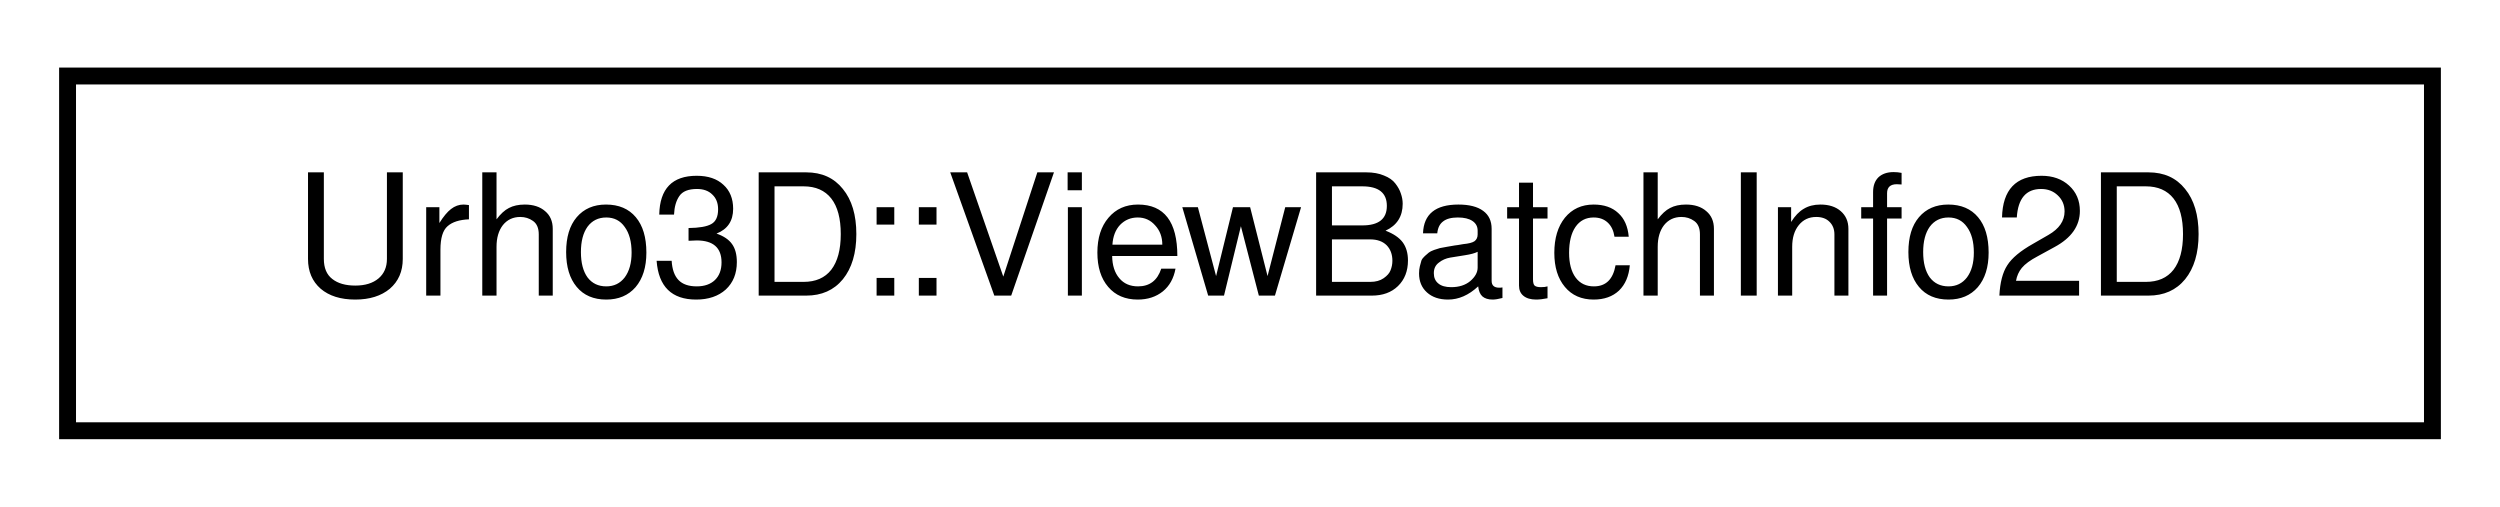
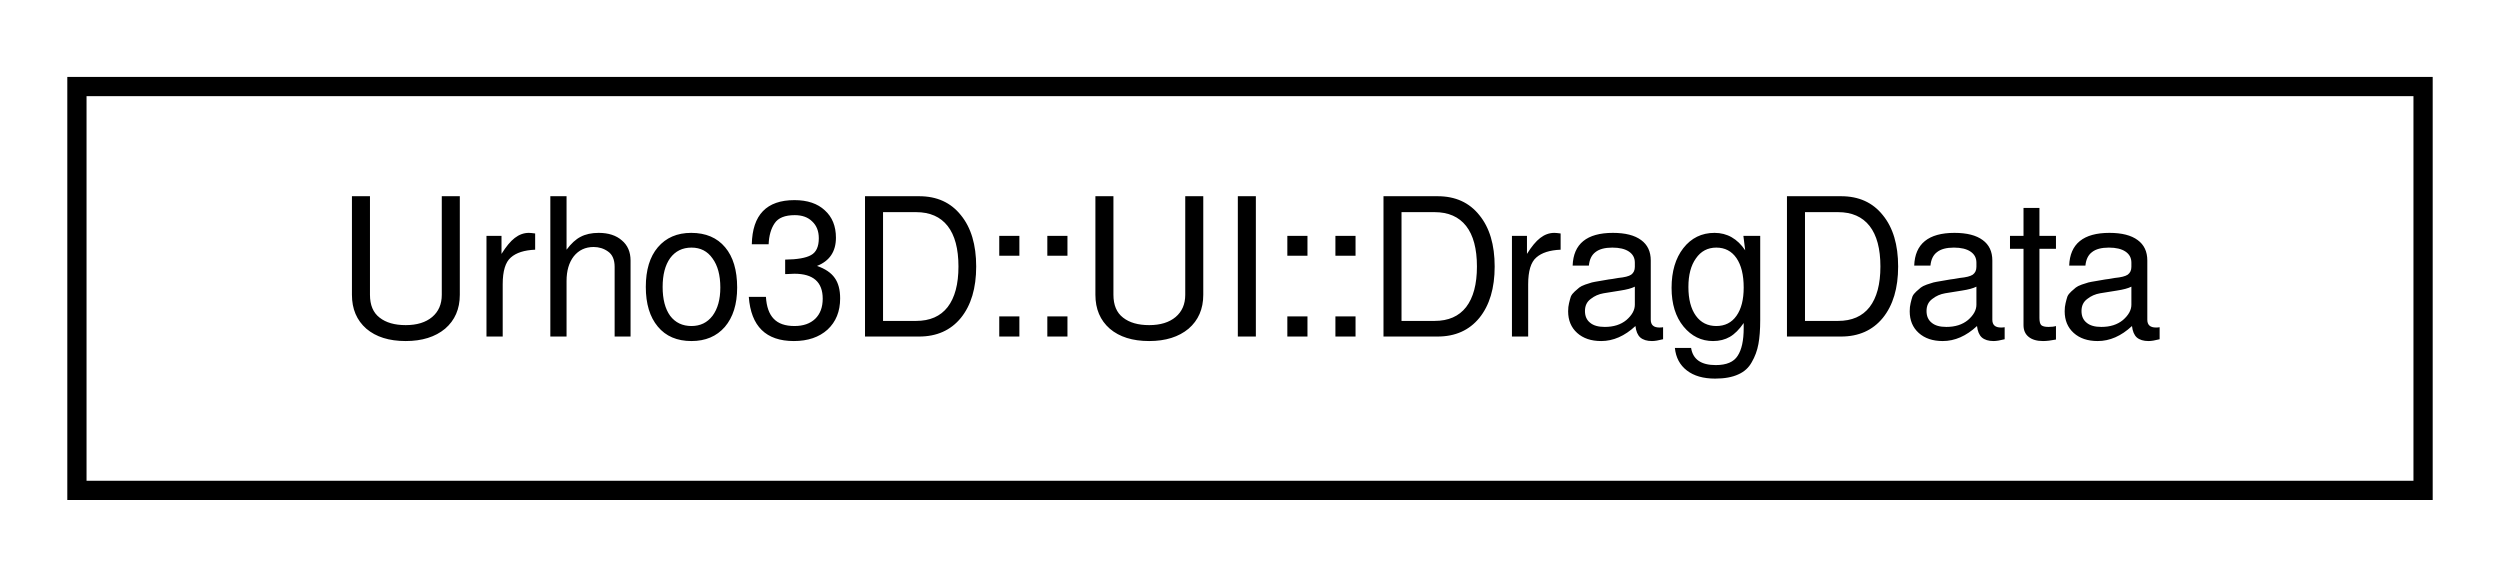
- <svg xmlns="http://www.w3.org/2000/svg" xmlns:xlink="http://www.w3.org/1999/xlink" width="148pt" height="30pt" viewBox="0.00 0.00 148.00 30.00">
+ <svg xmlns="http://www.w3.org/2000/svg" xmlns:xlink="http://www.w3.org/1999/xlink" width="130pt" height="30pt" viewBox="0.00 0.00 130.00 30.00">
  <g id="graph1" class="graph" transform="scale(1 1) rotate(0) translate(4 26)">
    <g id="node1" class="node">
-       <a xlink:href="struct_urho3_d_1_1_view_batch_info2_d.html" target="_top" xlink:title="2D view batch info.">
-         <polygon fill="none" stroke="black" points="0,-0.5 0,-21.5 140,-21.5 140,-0.5 0,-0.5" />
-         <text text-anchor="middle" x="70" y="-8.5" font-family="FreeSans" font-size="10.00">Urho3D::ViewBatchInfo2D</text>
+       <a xlink:href="struct_urho3_d_1_1_u_i_1_1_drag_data.html" target="_top" xlink:title="Data structure used to represent the drag data associated to a UIElement.">
+         <polygon fill="none" stroke="black" points="0,-0.5 0,-21.5 122,-21.5 122,-0.5 0,-0.5" />
+         <text text-anchor="middle" x="61" y="-8.5" font-family="FreeSans" font-size="10.00">Urho3D::UI::DragData</text>
      </a>
    </g>
  </g>
</svg>
